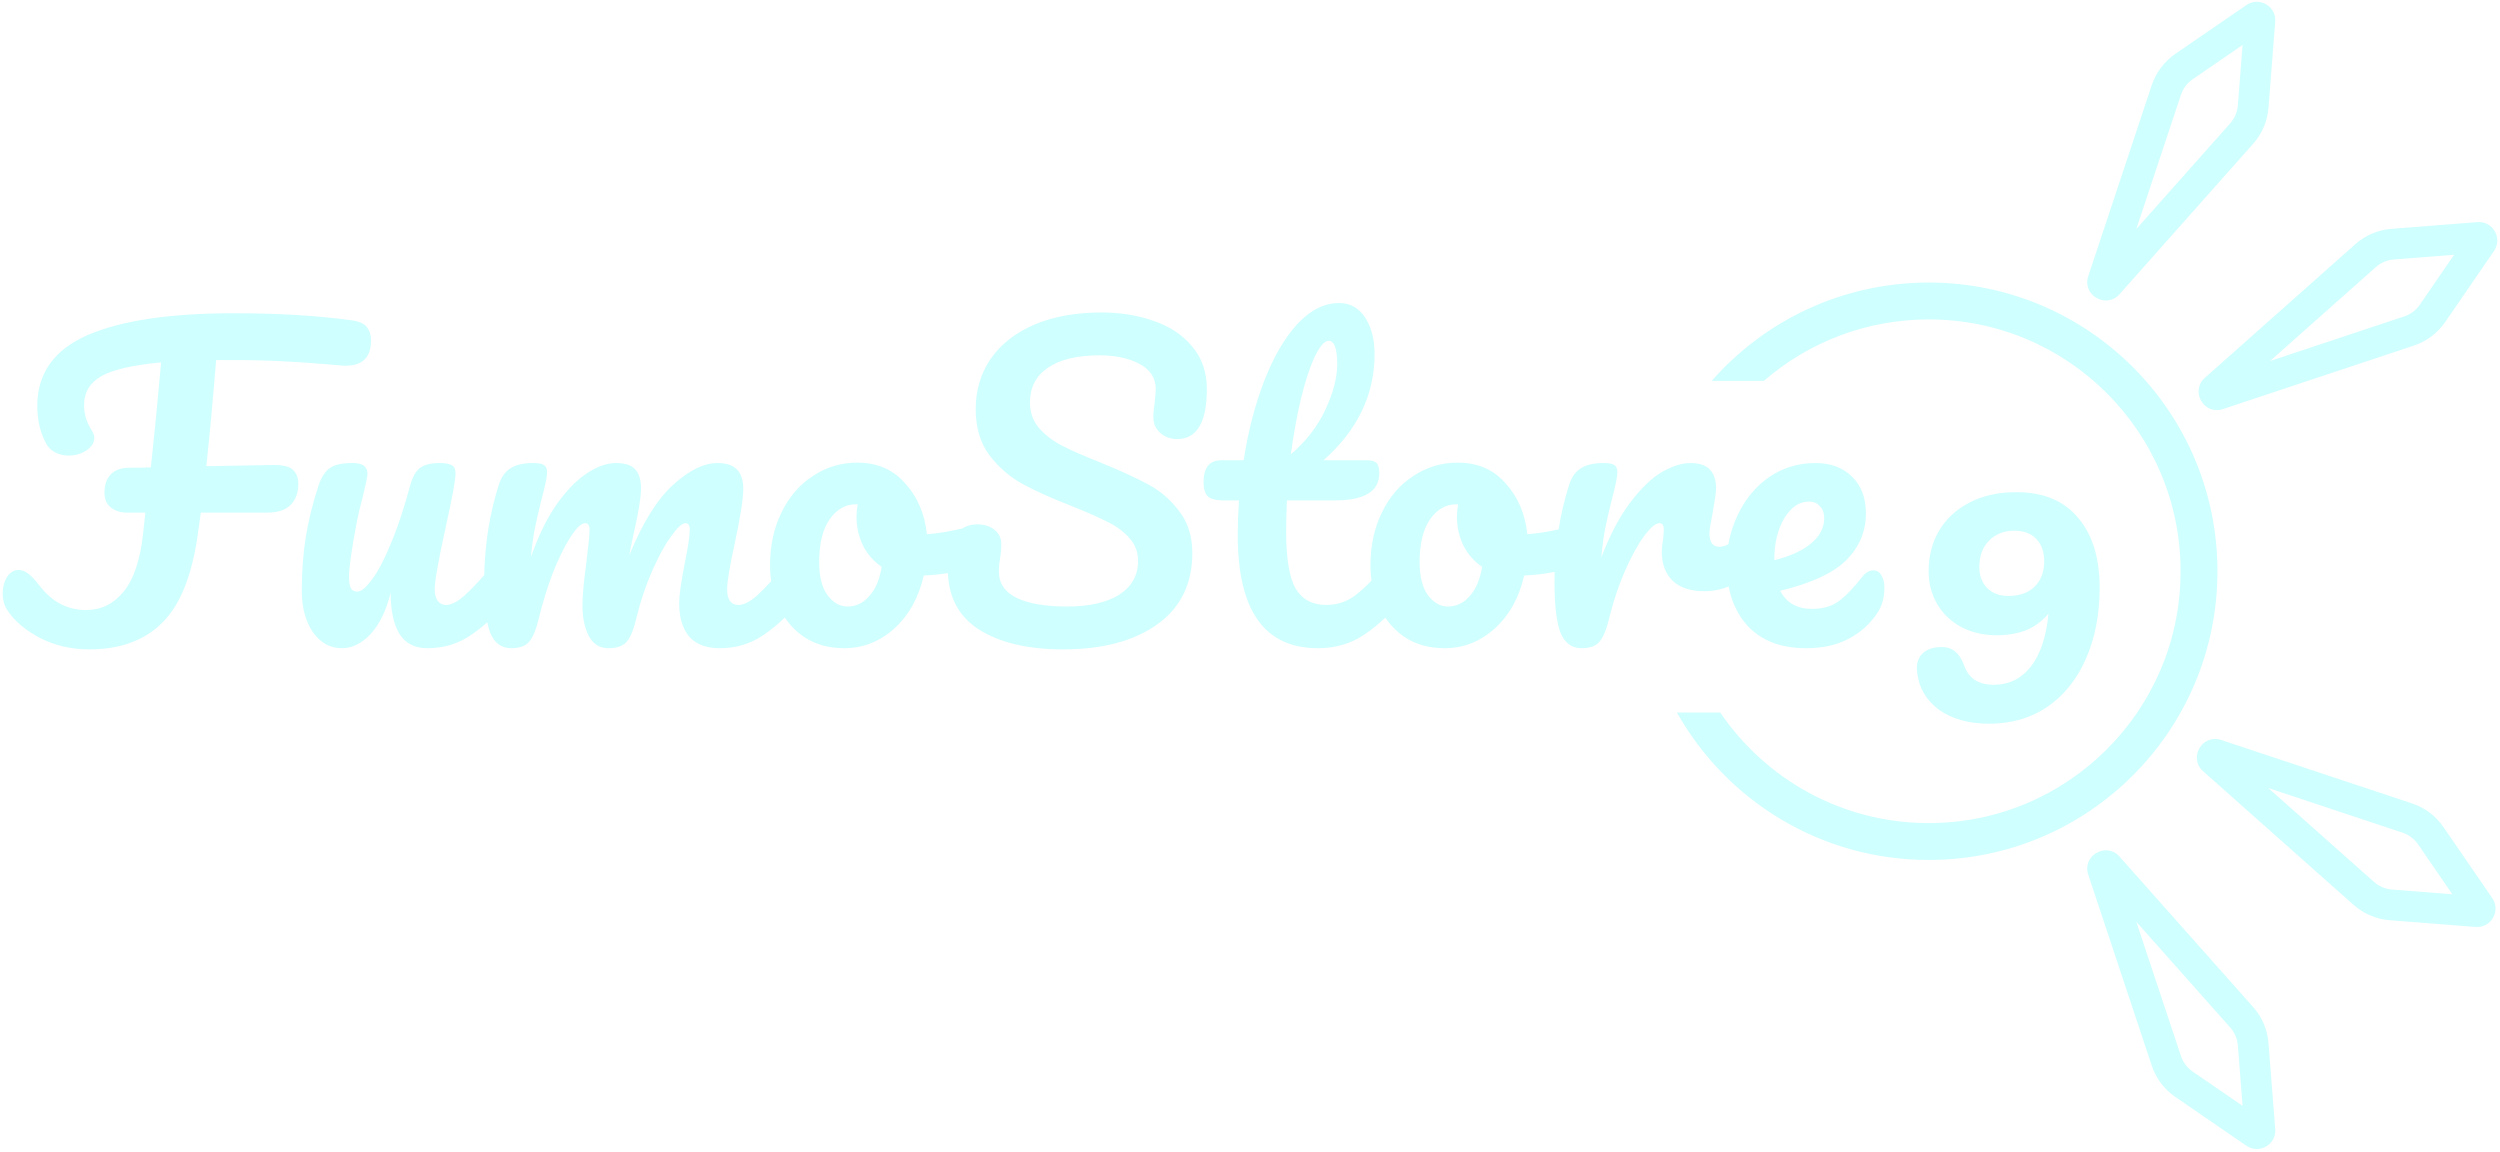
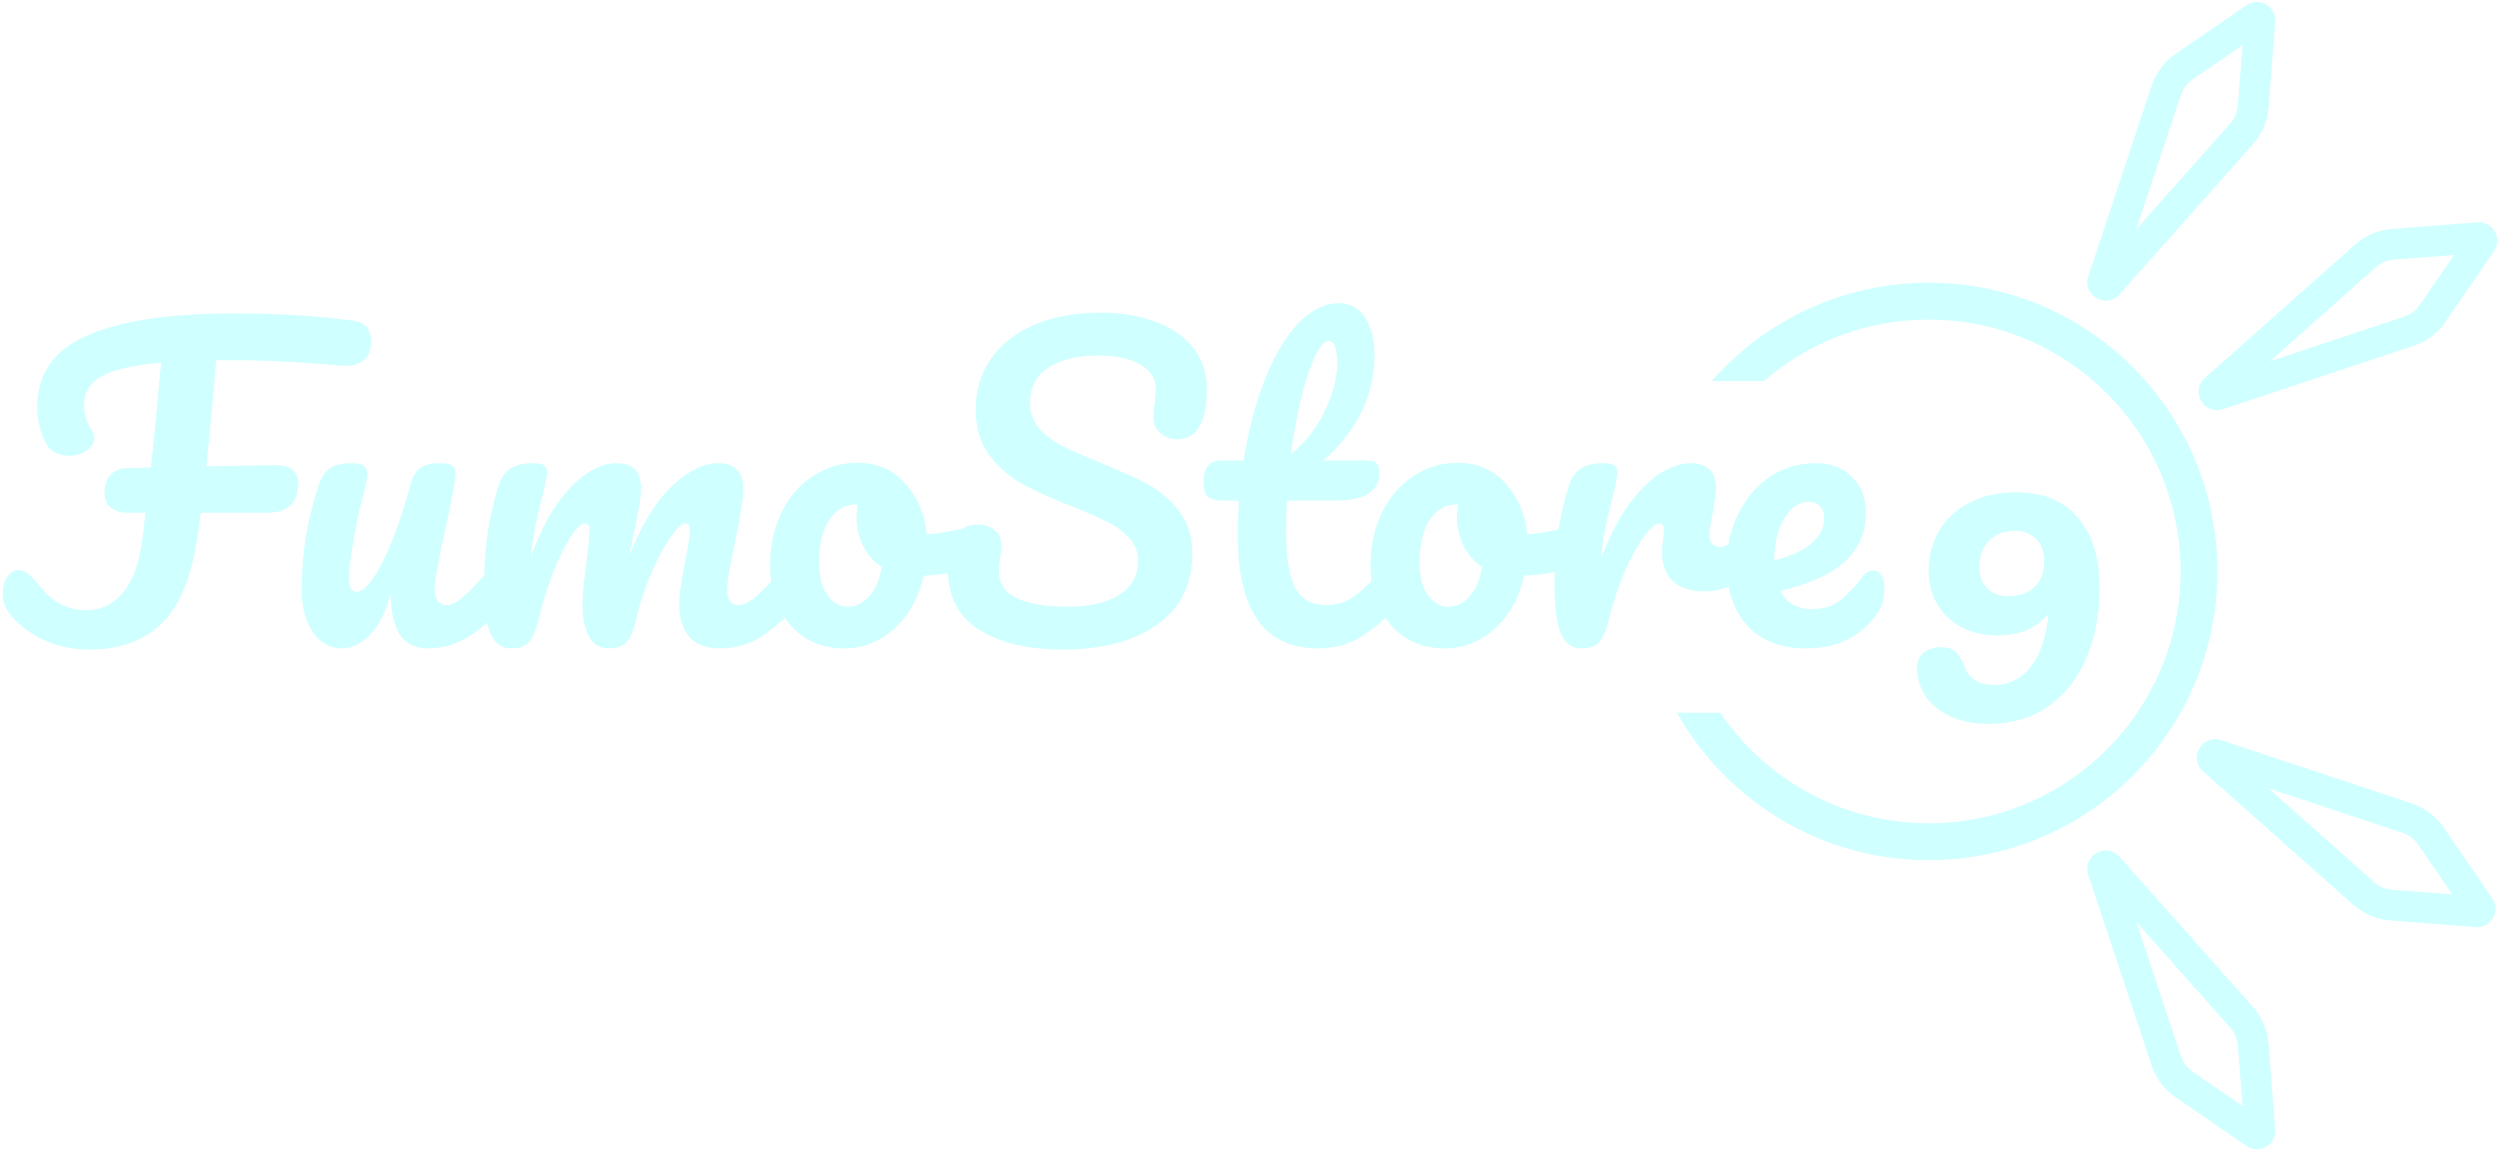
- <svg xmlns="http://www.w3.org/2000/svg" width="814" height="375" viewBox="0 0 814 375" fill="none">
+ <svg xmlns="http://www.w3.org/2000/svg" width="217" height="100" viewBox="0 0 814 375" fill="none">
  <path fill-rule="evenodd" clip-rule="evenodd" d="M740.81 7.068C741.204 2.038 735.591 -1.202 731.432 1.654L708.27 17.558C704.677 20.026 701.988 23.599 700.613 27.735L679.937 89.919C677.879 96.109 685.785 100.674 690.117 95.796L733.632 46.799C736.526 43.54 738.277 39.425 738.617 35.079L740.81 7.068ZM730.186 14.639L728.647 34.299C728.477 36.471 727.602 38.529 726.155 40.159L695.57 74.597L710.102 30.89C710.789 28.823 712.134 27.036 713.93 25.802L730.186 14.639ZM806.638 72.325C811.667 71.931 814.908 77.544 812.052 81.703L796.147 104.865C793.68 108.458 790.106 111.147 785.97 112.522L723.787 133.197C717.596 135.256 713.032 127.349 717.909 123.018L766.907 79.503C770.166 76.608 774.281 74.858 778.626 74.518L806.638 72.325ZM787.904 99.204L799.066 82.948L779.407 84.487C777.234 84.657 775.176 85.532 773.547 86.98L739.109 117.565L782.815 103.033C784.883 102.345 786.67 101.001 787.904 99.204ZM114.536 104.301C116.925 104.642 118.547 105.367 119.4 106.477C120.339 107.586 120.808 109.037 120.808 110.829C120.808 116.717 117.651 119.447 111.336 119.021L106.856 118.637C101.821 118.21 96.787 117.869 91.752 117.613C86.803 117.357 81.597 117.229 76.136 117.229H70.376C69.352 129.858 68.285 141.378 67.176 151.789L89.192 151.405C92.349 151.405 94.44 151.959 95.464 153.069C96.573 154.178 97.128 155.671 97.128 157.549C97.128 160.45 96.275 162.754 94.568 164.461C92.861 166.082 90.429 166.893 87.272 166.893H65.384L64.616 172.397C62.824 186.477 58.984 196.503 53.096 202.477C47.293 208.45 39.272 211.437 29.032 211.437C23.229 211.437 17.896 210.199 13.032 207.725C8.168 205.165 4.584 202.093 2.28 198.509C1.341 197.058 0.872 195.309 0.872 193.261C0.872 191.213 1.341 189.421 2.28 187.885C3.304 186.349 4.541 185.581 5.992 185.581C7.016 185.581 7.997 185.922 8.936 186.605C9.96 187.287 11.24 188.61 12.776 190.573C16.872 195.949 21.949 198.637 28.008 198.637C32.872 198.637 36.925 196.674 40.168 192.749C43.496 188.738 45.629 182.466 46.568 173.933L47.336 166.893H41.192C39.229 166.893 37.523 166.338 36.072 165.229C34.707 164.119 34.024 162.541 34.024 160.493C34.024 157.847 34.707 155.842 36.072 154.477C37.437 153.026 39.443 152.301 42.088 152.301C44.477 152.301 46.824 152.258 49.128 152.173C50.152 142.786 51.261 131.394 52.456 117.997C43.24 118.85 36.755 120.343 33 122.477C29.245 124.61 27.368 127.767 27.368 131.949C27.368 134.85 28.221 137.623 29.928 140.269C30.44 141.037 30.696 141.805 30.696 142.573C30.696 144.109 29.843 145.474 28.136 146.669C26.429 147.778 24.509 148.333 22.376 148.333C20.072 148.333 18.109 147.65 16.488 146.285C15.464 145.431 14.483 143.682 13.544 141.037C12.605 138.391 12.136 135.447 12.136 132.205C12.136 121.623 17.555 113.943 28.392 109.165C39.315 104.386 55.229 101.997 76.136 101.997C90.643 101.997 103.443 102.765 114.536 104.301ZM111.325 211.053C107.485 211.053 104.328 209.303 101.853 205.805C99.464 202.221 98.269 197.783 98.269 192.493C98.269 186.093 98.696 180.247 99.549 174.957C100.402 169.581 101.81 163.906 103.773 157.933C104.626 155.373 105.821 153.538 107.357 152.429C108.893 151.319 111.325 150.765 114.653 150.765C116.53 150.765 117.81 151.063 118.493 151.661C119.261 152.258 119.645 153.154 119.645 154.349C119.645 155.031 119.176 157.335 118.237 161.261C117.384 164.418 116.701 167.277 116.189 169.837C114.482 178.797 113.629 184.77 113.629 187.757C113.629 189.549 113.842 190.829 114.269 191.597C114.696 192.279 115.378 192.621 116.317 192.621C117.597 192.621 119.176 191.341 121.053 188.781C123.016 186.221 125.064 182.338 127.197 177.133C129.416 171.927 131.549 165.527 133.597 157.933C134.28 155.373 135.304 153.538 136.669 152.429C138.12 151.319 140.253 150.765 143.069 150.765C145.032 150.765 146.397 151.021 147.165 151.533C147.933 151.959 148.317 152.813 148.317 154.093C148.317 156.226 147.25 162.071 145.117 171.629C142.728 182.551 141.533 189.293 141.533 191.853C141.533 193.474 141.874 194.754 142.557 195.693C143.24 196.546 144.136 196.973 145.245 196.973C146.952 196.973 148.957 195.949 151.261 193.901C152.994 192.353 155.132 190.132 157.673 187.237C157.878 176.989 159.449 167.221 162.386 157.933C163.154 155.458 164.391 153.666 166.098 152.557C167.89 151.362 170.365 150.765 173.522 150.765C175.229 150.765 176.423 150.978 177.106 151.405C177.789 151.831 178.13 152.642 178.13 153.837C178.13 155.202 177.49 158.274 176.21 163.053C175.357 166.466 174.674 169.453 174.162 172.013C173.65 174.487 173.223 177.602 172.882 181.357C175.186 174.701 177.917 169.069 181.074 164.461C184.317 159.853 187.602 156.439 190.93 154.221C194.343 151.917 197.543 150.765 200.53 150.765C203.517 150.765 205.607 151.447 206.802 152.813C208.082 154.178 208.722 156.269 208.722 159.085C208.722 161.815 207.911 166.765 206.29 173.933C205.607 177.005 205.138 179.309 204.882 180.845C209.149 170.349 213.885 162.711 219.09 157.933C224.295 153.154 229.159 150.765 233.682 150.765C239.229 150.765 242.002 153.538 242.002 159.085C242.002 162.413 241.063 168.429 239.186 177.133C237.565 184.557 236.754 189.463 236.754 191.853C236.754 195.266 237.991 196.973 240.466 196.973C242.173 196.973 244.178 195.949 246.482 193.901C247.79 192.733 249.328 191.182 251.096 189.247C250.848 187.601 250.724 185.909 250.724 184.173C250.724 177.687 251.961 171.927 254.436 166.893C256.911 161.773 260.324 157.805 264.676 154.989C269.028 152.087 273.849 150.637 279.14 150.637C285.625 150.637 290.831 152.898 294.756 157.421C298.767 161.858 301.113 167.362 301.796 173.933C305.121 173.72 308.974 173.097 313.356 172.064C314.696 171.176 316.311 170.733 318.202 170.733C320.506 170.733 322.383 171.33 323.834 172.525C325.285 173.719 326.01 175.255 326.01 177.133C326.01 178.839 325.882 180.333 325.626 181.613C325.626 181.954 325.541 182.551 325.37 183.405C325.285 184.258 325.242 185.154 325.242 186.093C325.242 189.933 327.162 192.791 331.002 194.669C334.927 196.546 340.389 197.485 347.386 197.485C354.639 197.485 360.314 196.205 364.41 193.645C368.506 190.999 370.554 187.33 370.554 182.637C370.554 179.735 369.615 177.261 367.738 175.213C365.861 173.079 363.514 171.33 360.698 169.965C357.882 168.514 353.914 166.765 348.794 164.717C342.223 162.157 336.847 159.725 332.666 157.421C328.57 155.117 325.029 152.002 322.042 148.077C319.141 144.066 317.69 139.117 317.69 133.229C317.69 127.085 319.311 121.623 322.554 116.845C325.882 112.066 330.618 108.354 336.762 105.709C342.991 103.063 350.287 101.741 358.65 101.741C364.879 101.741 370.597 102.679 375.802 104.557C381.007 106.349 385.146 109.122 388.218 112.877C391.375 116.631 392.954 121.239 392.954 126.701C392.954 132.077 392.143 136.13 390.522 138.861C388.901 141.591 386.511 142.957 383.354 142.957C381.135 142.957 379.258 142.274 377.722 140.909C376.271 139.543 375.546 137.922 375.546 136.045C375.546 134.423 375.674 132.93 375.93 131.565C376.186 129.005 376.314 127.383 376.314 126.701C376.314 123.117 374.565 120.386 371.066 118.509C367.567 116.631 363.215 115.693 358.01 115.693C350.671 115.693 345.039 117.058 341.114 119.789C337.274 122.434 335.354 126.189 335.354 131.053C335.354 134.295 336.335 137.069 338.298 139.373C340.346 141.677 342.863 143.597 345.85 145.133C348.837 146.669 353.018 148.503 358.394 150.637C364.879 153.282 370.085 155.671 374.01 157.805C377.935 159.938 381.263 162.839 383.994 166.509C386.81 170.178 388.218 174.701 388.218 180.077C388.218 190.146 384.378 197.911 376.698 203.373C369.103 208.749 358.906 211.437 346.106 211.437C334.757 211.437 325.669 209.303 318.842 205.037C312.375 200.914 308.971 194.762 308.63 186.581C306.111 186.995 303.492 187.259 300.772 187.373C299.151 194.541 295.951 200.301 291.172 204.653C286.393 208.919 280.975 211.053 274.916 211.053C269.796 211.053 265.401 209.815 261.732 207.341C259.262 205.635 257.198 203.545 255.539 201.07C253.338 203.201 251.045 205.077 248.658 206.701C244.477 209.602 239.698 211.053 234.322 211.053C229.97 211.053 226.685 209.815 224.466 207.341C222.247 204.781 221.138 201.111 221.138 196.333C221.138 193.943 221.735 189.677 222.93 183.533C224.039 178.157 224.594 174.445 224.594 172.397C224.594 171.031 224.125 170.349 223.186 170.349C222.077 170.349 220.498 171.799 218.45 174.701C216.402 177.517 214.354 181.271 212.306 185.965C210.258 190.658 208.594 195.607 207.314 200.813C206.375 204.909 205.266 207.639 203.986 209.005C202.791 210.37 200.829 211.053 198.098 211.053C195.282 211.053 193.149 209.73 191.698 207.085C190.333 204.354 189.65 201.069 189.65 197.229C189.65 193.986 190.077 189.293 190.93 183.149C191.613 177.687 191.954 174.103 191.954 172.397C191.954 171.031 191.485 170.349 190.546 170.349C189.266 170.349 187.645 171.885 185.682 174.957C183.719 178.029 181.799 181.954 179.922 186.733C178.13 191.511 176.679 196.205 175.57 200.813C174.631 204.823 173.522 207.554 172.242 209.005C171.047 210.37 169.127 211.053 166.482 211.053C163.239 211.053 160.935 209.346 159.57 205.933C159.215 204.986 158.909 203.881 158.652 202.618C156.967 204.122 155.228 205.483 153.437 206.701C149.256 209.602 144.477 211.053 139.101 211.053C135.005 211.053 131.976 209.474 130.013 206.317C128.136 203.159 127.197 198.722 127.197 193.005C125.746 198.807 123.57 203.287 120.669 206.445C117.768 209.517 114.653 211.053 111.325 211.053ZM275.94 197.485C278.671 197.485 281.017 196.375 282.98 194.157C285.028 191.938 286.393 188.738 287.076 184.557C284.431 182.765 282.383 180.418 280.932 177.517C279.567 174.615 278.884 171.543 278.884 168.301C278.884 166.935 279.012 165.57 279.268 164.205H278.628C275.215 164.205 272.356 165.869 270.052 169.197C267.833 172.439 266.724 177.047 266.724 183.021C266.724 187.714 267.62 191.298 269.412 193.773C271.289 196.247 273.465 197.485 275.94 197.485ZM446.224 184.173C446.224 185.844 446.339 187.475 446.569 189.063C444.743 190.916 443.067 192.443 441.542 193.645C438.726 195.863 435.483 196.973 431.814 196.973C427.291 196.973 423.963 195.181 421.83 191.597C419.782 188.013 418.758 181.783 418.758 172.909C418.758 170.519 418.843 167.191 419.014 162.925H434.63C444.273 162.925 449.094 159.981 449.094 154.093C449.094 152.471 448.795 151.362 448.198 150.765C447.601 150.167 446.619 149.869 445.254 149.869H430.918C442.011 140.055 447.558 128.535 447.558 115.309C447.558 110.53 446.534 106.562 444.486 103.405C442.438 100.247 439.622 98.669 436.038 98.669C431.174 98.669 426.609 100.973 422.342 105.581C418.161 110.189 414.577 116.375 411.59 124.141C408.603 131.906 406.385 140.482 404.934 149.869H397.638C393.798 149.869 391.878 152.258 391.878 157.037C391.878 159.085 392.305 160.578 393.158 161.517C394.097 162.455 395.846 162.925 398.406 162.925H403.398C403.142 166.765 403.014 170.562 403.014 174.317C403.014 198.807 411.718 211.053 429.126 211.053C434.758 211.053 439.75 209.602 444.102 206.701C446.526 205.084 448.845 203.217 451.057 201.098C452.713 203.561 454.771 205.642 457.232 207.341C460.901 209.815 465.296 211.053 470.416 211.053C476.475 211.053 481.893 208.919 486.672 204.653C491.451 200.301 494.651 194.541 496.272 187.373C499.744 187.228 503.053 186.838 506.198 186.203C506.166 187.312 506.15 188.428 506.15 189.549C506.15 197.058 506.79 202.519 508.07 205.933C509.435 209.346 511.739 211.053 514.982 211.053C517.627 211.053 519.547 210.37 520.742 209.005C522.022 207.554 523.131 204.823 524.07 200.813C525.35 195.607 527.014 190.658 529.062 185.965C531.11 181.271 533.158 177.517 535.206 174.701C537.339 171.799 539.046 170.349 540.326 170.349C541.265 170.349 541.734 171.031 541.734 172.397C541.734 172.994 541.649 174.146 541.478 175.853C541.222 177.133 541.094 178.413 541.094 179.693C541.094 183.618 542.246 186.733 544.55 189.037C546.939 191.341 550.395 192.493 554.918 192.493C557.691 192.493 560.337 191.982 562.854 190.96C563.813 196.05 565.864 200.316 569.008 203.757C573.531 208.621 579.888 211.053 588.08 211.053C593.456 211.053 598.064 210.029 601.904 207.981C605.829 205.933 608.987 203.074 611.376 199.405C612.827 197.186 613.552 194.541 613.552 191.469C613.552 189.677 613.211 188.269 612.528 187.245C611.931 186.221 611.077 185.709 609.968 185.709C608.688 185.709 607.536 186.349 606.512 187.629C603.525 191.469 600.88 194.199 598.576 195.821C596.357 197.442 593.499 198.253 590 198.253C585.136 198.253 581.68 196.29 579.632 192.365C589.787 189.89 596.955 186.562 601.136 182.381C605.403 178.114 607.536 173.037 607.536 167.149C607.536 162.114 606.043 158.146 603.056 155.245C600.069 152.258 596.101 150.765 591.152 150.765C585.605 150.765 580.613 152.258 576.176 155.245C571.824 158.231 568.411 162.285 565.936 167.405C564.406 170.518 563.349 173.794 562.765 177.233C561.674 177.764 560.68 178.029 559.782 178.029C557.649 178.029 556.582 176.535 556.582 173.549C556.582 172.695 556.923 170.562 557.606 167.149C558.374 162.882 558.758 160.194 558.758 159.085C558.758 153.538 555.985 150.765 550.438 150.765C547.622 150.765 544.507 151.746 541.094 153.709C537.766 155.671 534.353 158.957 530.854 163.565C527.355 168.173 524.198 174.146 521.382 181.485C521.723 177.73 522.15 174.573 522.662 172.013C523.174 169.453 523.857 166.466 524.71 163.053C525.99 158.274 526.63 155.202 526.63 153.837C526.63 152.642 526.289 151.831 525.606 151.405C524.923 150.978 523.729 150.765 522.022 150.765C518.865 150.765 516.39 151.362 514.598 152.557C512.891 153.666 511.654 155.458 510.886 157.933C509.402 162.625 508.267 167.441 507.48 172.379C503.663 173.225 500.269 173.743 497.296 173.933C496.613 167.362 494.267 161.858 490.256 157.421C486.331 152.898 481.125 150.637 474.64 150.637C469.349 150.637 464.528 152.087 460.176 154.989C455.824 157.805 452.411 161.773 449.936 166.893C447.461 171.927 446.224 177.687 446.224 184.173ZM432.582 110.957C431.302 110.957 429.851 112.578 428.23 115.821C426.694 118.978 425.201 123.415 423.75 129.133C422.385 134.765 421.233 141.037 420.294 147.949C425.329 143.597 429.083 138.733 431.558 133.357C434.118 127.895 435.398 122.946 435.398 118.509C435.398 113.474 434.459 110.957 432.582 110.957ZM471.44 197.485C474.171 197.485 476.517 196.375 478.48 194.157C480.528 191.938 481.893 188.738 482.576 184.557C479.931 182.765 477.883 180.418 476.432 177.517C475.067 174.615 474.384 171.543 474.384 168.301C474.384 166.935 474.512 165.57 474.768 164.205H474.128C470.715 164.205 467.856 165.869 465.552 169.197C463.333 172.439 462.224 177.047 462.224 183.021C462.224 187.714 463.12 191.298 464.912 193.773C466.789 196.247 468.965 197.485 471.44 197.485ZM588.976 163.309C585.819 163.309 583.131 165.143 580.912 168.813C578.779 172.482 577.712 176.919 577.712 182.125V182.381C582.747 181.186 586.715 179.394 589.616 177.005C592.517 174.615 593.968 171.842 593.968 168.685C593.968 167.063 593.499 165.783 592.56 164.845C591.707 163.821 590.512 163.309 588.976 163.309ZM656.504 160.248C665.293 160.248 671.992 163.021 676.6 168.568C681.293 174.029 683.64 181.624 683.64 191.352C683.64 200.056 682.147 207.779 679.16 214.52C676.259 221.176 672.077 226.381 666.616 230.136C661.24 233.805 654.925 235.64 647.672 235.64C641.101 235.64 635.683 234.147 631.416 231.16C627.235 228.088 624.845 224.077 624.248 219.128L624.12 217.72C624.12 215.501 624.803 213.795 626.168 212.6C627.619 211.32 629.624 210.68 632.184 210.68C634.061 210.68 635.555 211.192 636.664 212.216C637.859 213.155 638.883 214.819 639.736 217.208C640.419 219 641.528 220.408 643.064 221.432C644.685 222.456 646.691 222.968 649.08 222.968C654.029 222.968 658.04 221.048 661.112 217.208C664.269 213.283 666.232 207.48 667 199.8C664.781 202.36 662.264 204.195 659.448 205.304C656.632 206.328 653.517 206.84 650.104 206.84C645.837 206.84 641.997 205.944 638.584 204.152C635.256 202.36 632.653 199.885 630.776 196.728C628.899 193.485 627.96 189.901 627.96 185.976C627.96 181.112 629.069 176.76 631.288 172.92C633.592 168.995 636.877 165.923 641.144 163.704C645.496 161.4 650.616 160.248 656.504 160.248ZM653.944 194.04C657.613 194.04 660.472 193.016 662.52 190.968C664.568 188.92 665.592 186.189 665.592 182.776C665.592 179.704 664.739 177.272 663.032 175.48C661.325 173.688 658.936 172.792 655.864 172.792C652.451 172.792 649.677 173.901 647.544 176.12C645.496 178.253 644.472 181.069 644.472 184.568C644.472 187.469 645.325 189.773 647.032 191.48C648.739 193.187 651.043 194.04 653.944 194.04ZM740.81 367.638C741.204 372.667 735.591 375.908 731.432 373.052L708.27 357.147C704.676 354.68 701.988 351.106 700.613 346.97L679.937 284.787C677.879 278.596 685.785 274.032 690.117 278.909L733.632 327.907C736.526 331.166 738.277 335.281 738.617 339.626L740.81 367.638ZM713.93 348.904L730.186 360.066L728.647 340.407C728.477 338.234 727.602 336.176 726.155 334.547L695.57 300.109L710.102 343.815C710.789 345.883 712.134 347.67 713.93 348.904ZM806.066 301.81C811.096 302.204 814.337 296.591 811.481 292.432L795.576 269.27C793.109 265.677 789.535 262.988 785.399 261.613L723.215 240.937C717.025 238.879 712.46 246.785 717.338 251.117L766.335 294.632C769.594 297.526 773.71 299.277 778.055 299.617L806.066 301.81ZM798.495 291.186L778.836 289.647C776.663 289.477 774.605 288.602 772.976 287.155L738.538 256.57L782.244 271.102C784.312 271.789 786.099 273.134 787.332 274.93L798.495 291.186ZM722 186C722 237.915 679.915 280 628 280C592.795 280 562.111 260.647 546.005 232H560.108C574.857 253.726 599.762 268 628 268C673.287 268 710 231.287 710 186C710 140.713 673.287 104 628 104C607.477 104 588.715 111.54 574.332 124H557.344C574.572 104.383 599.84 92 628 92C679.915 92 722 134.085 722 186Z" fill="#CFFFFF" />
</svg>
